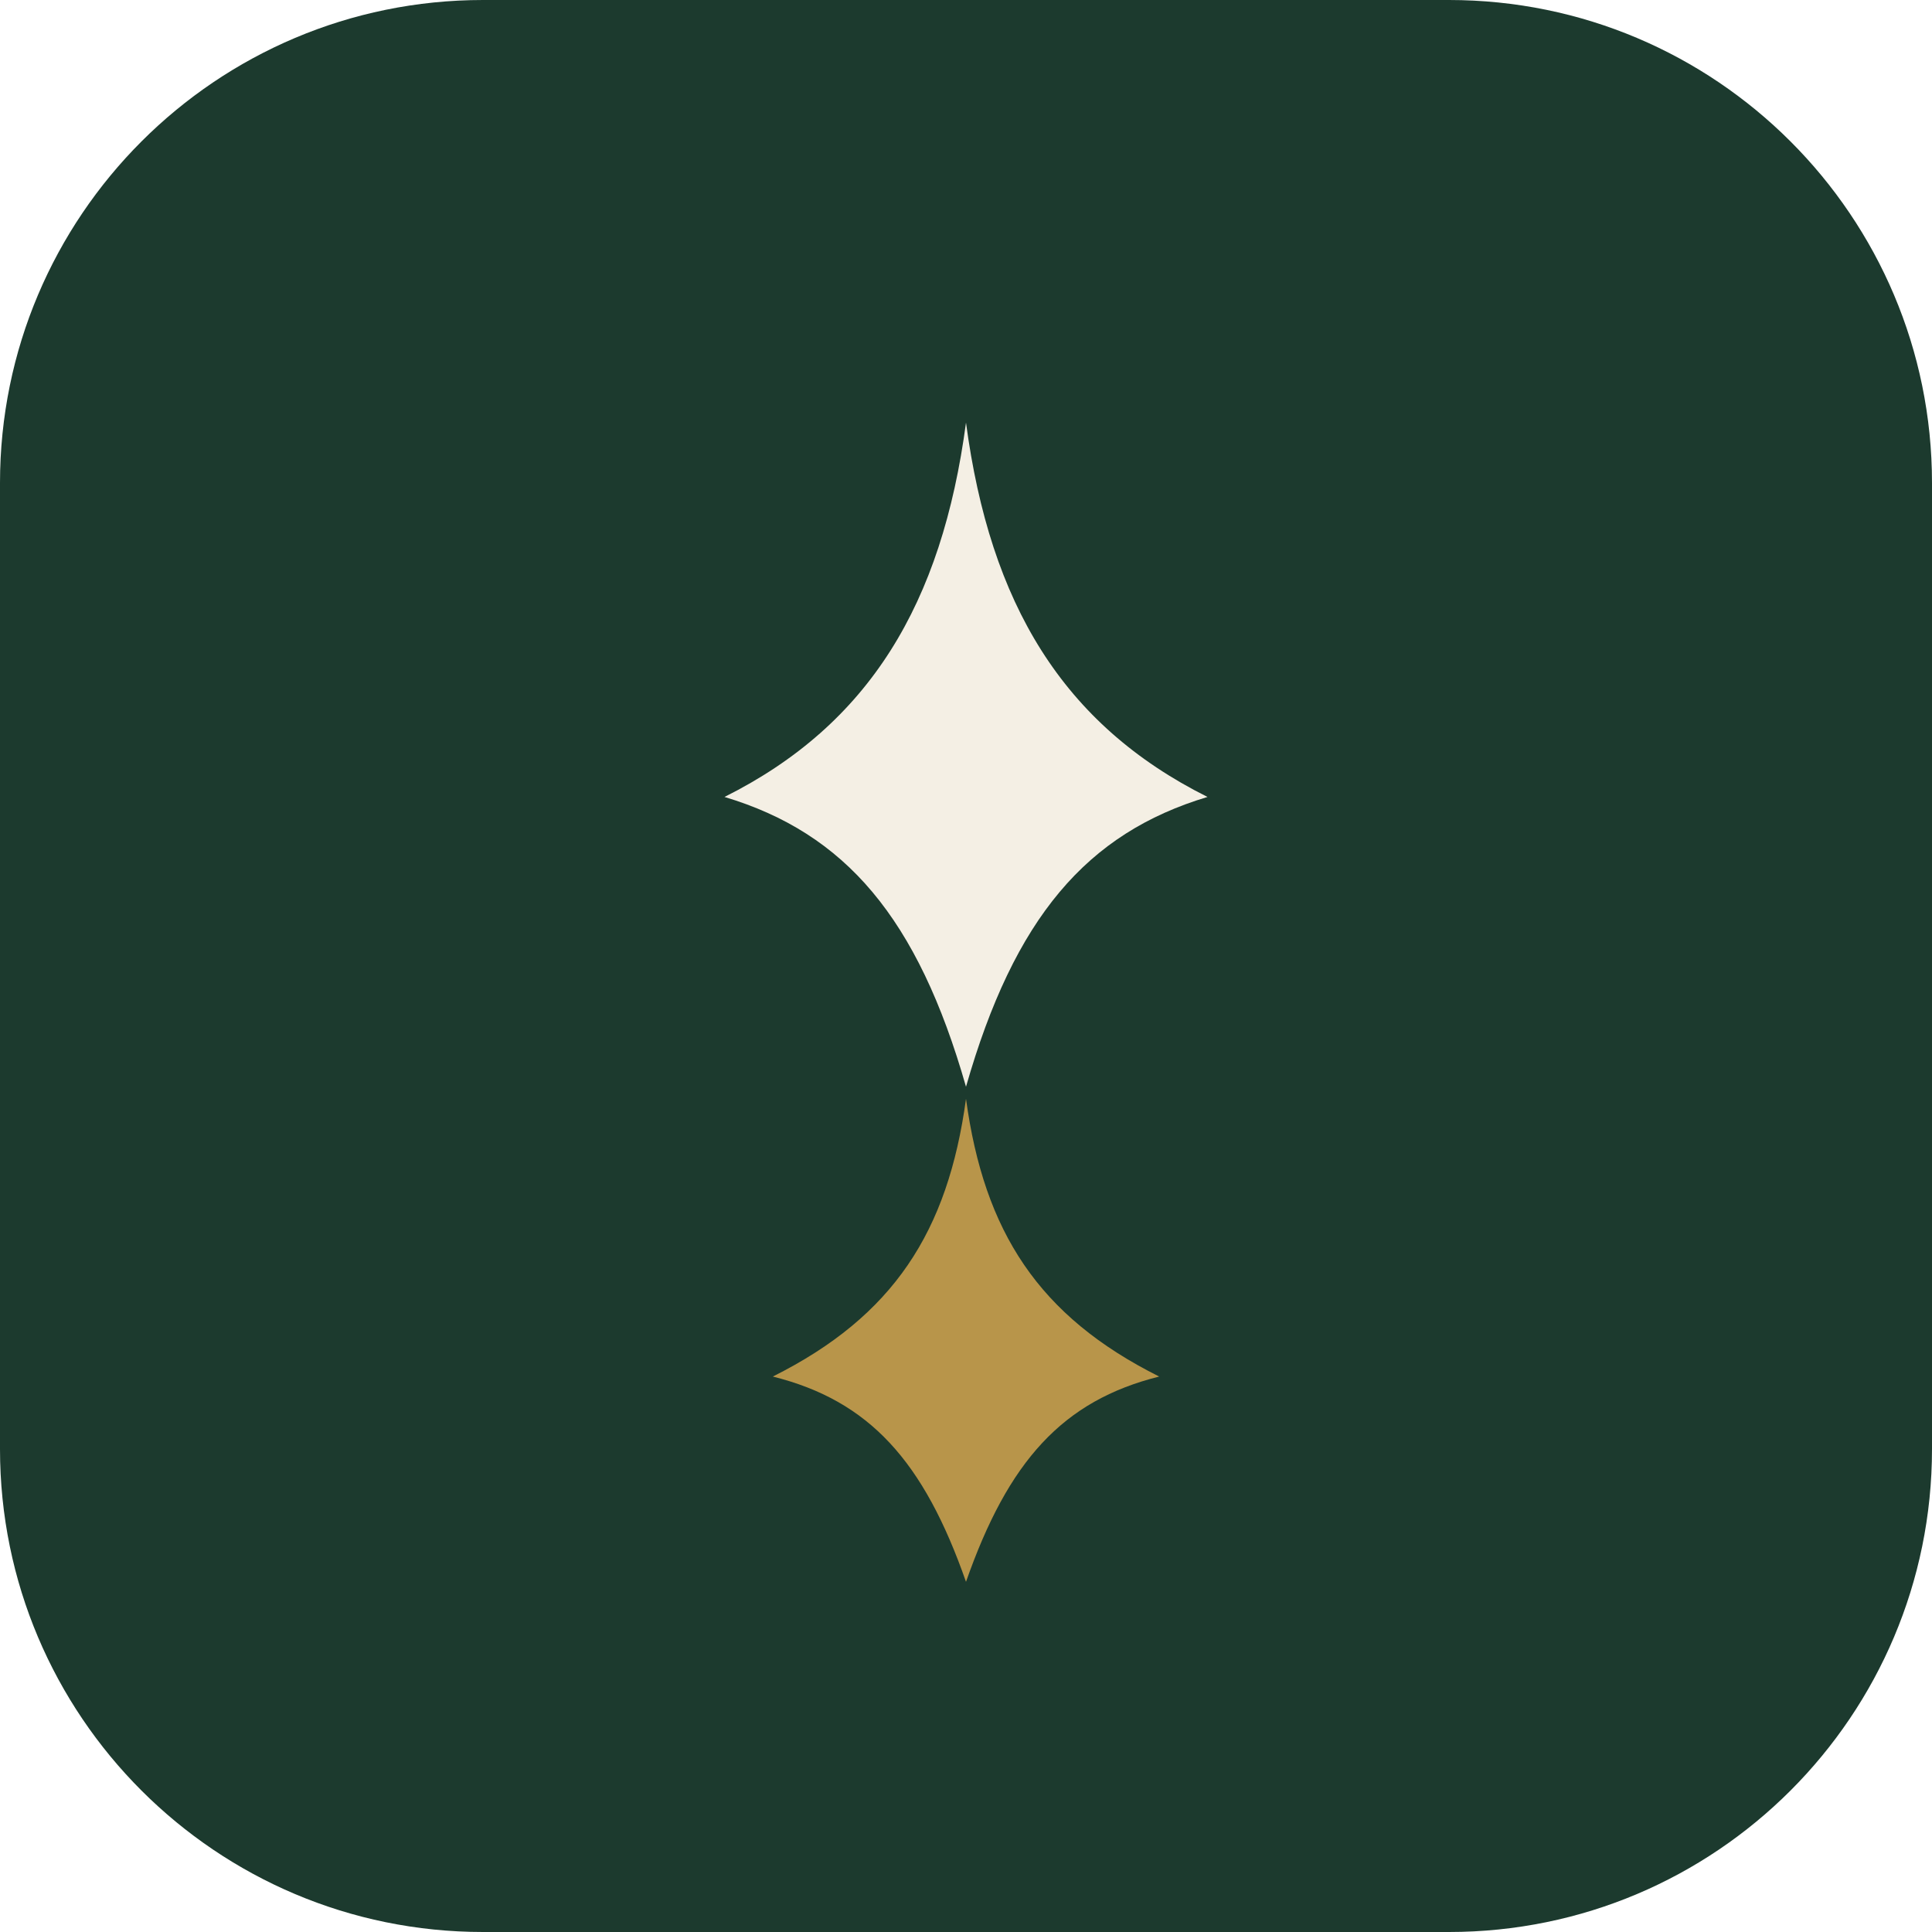
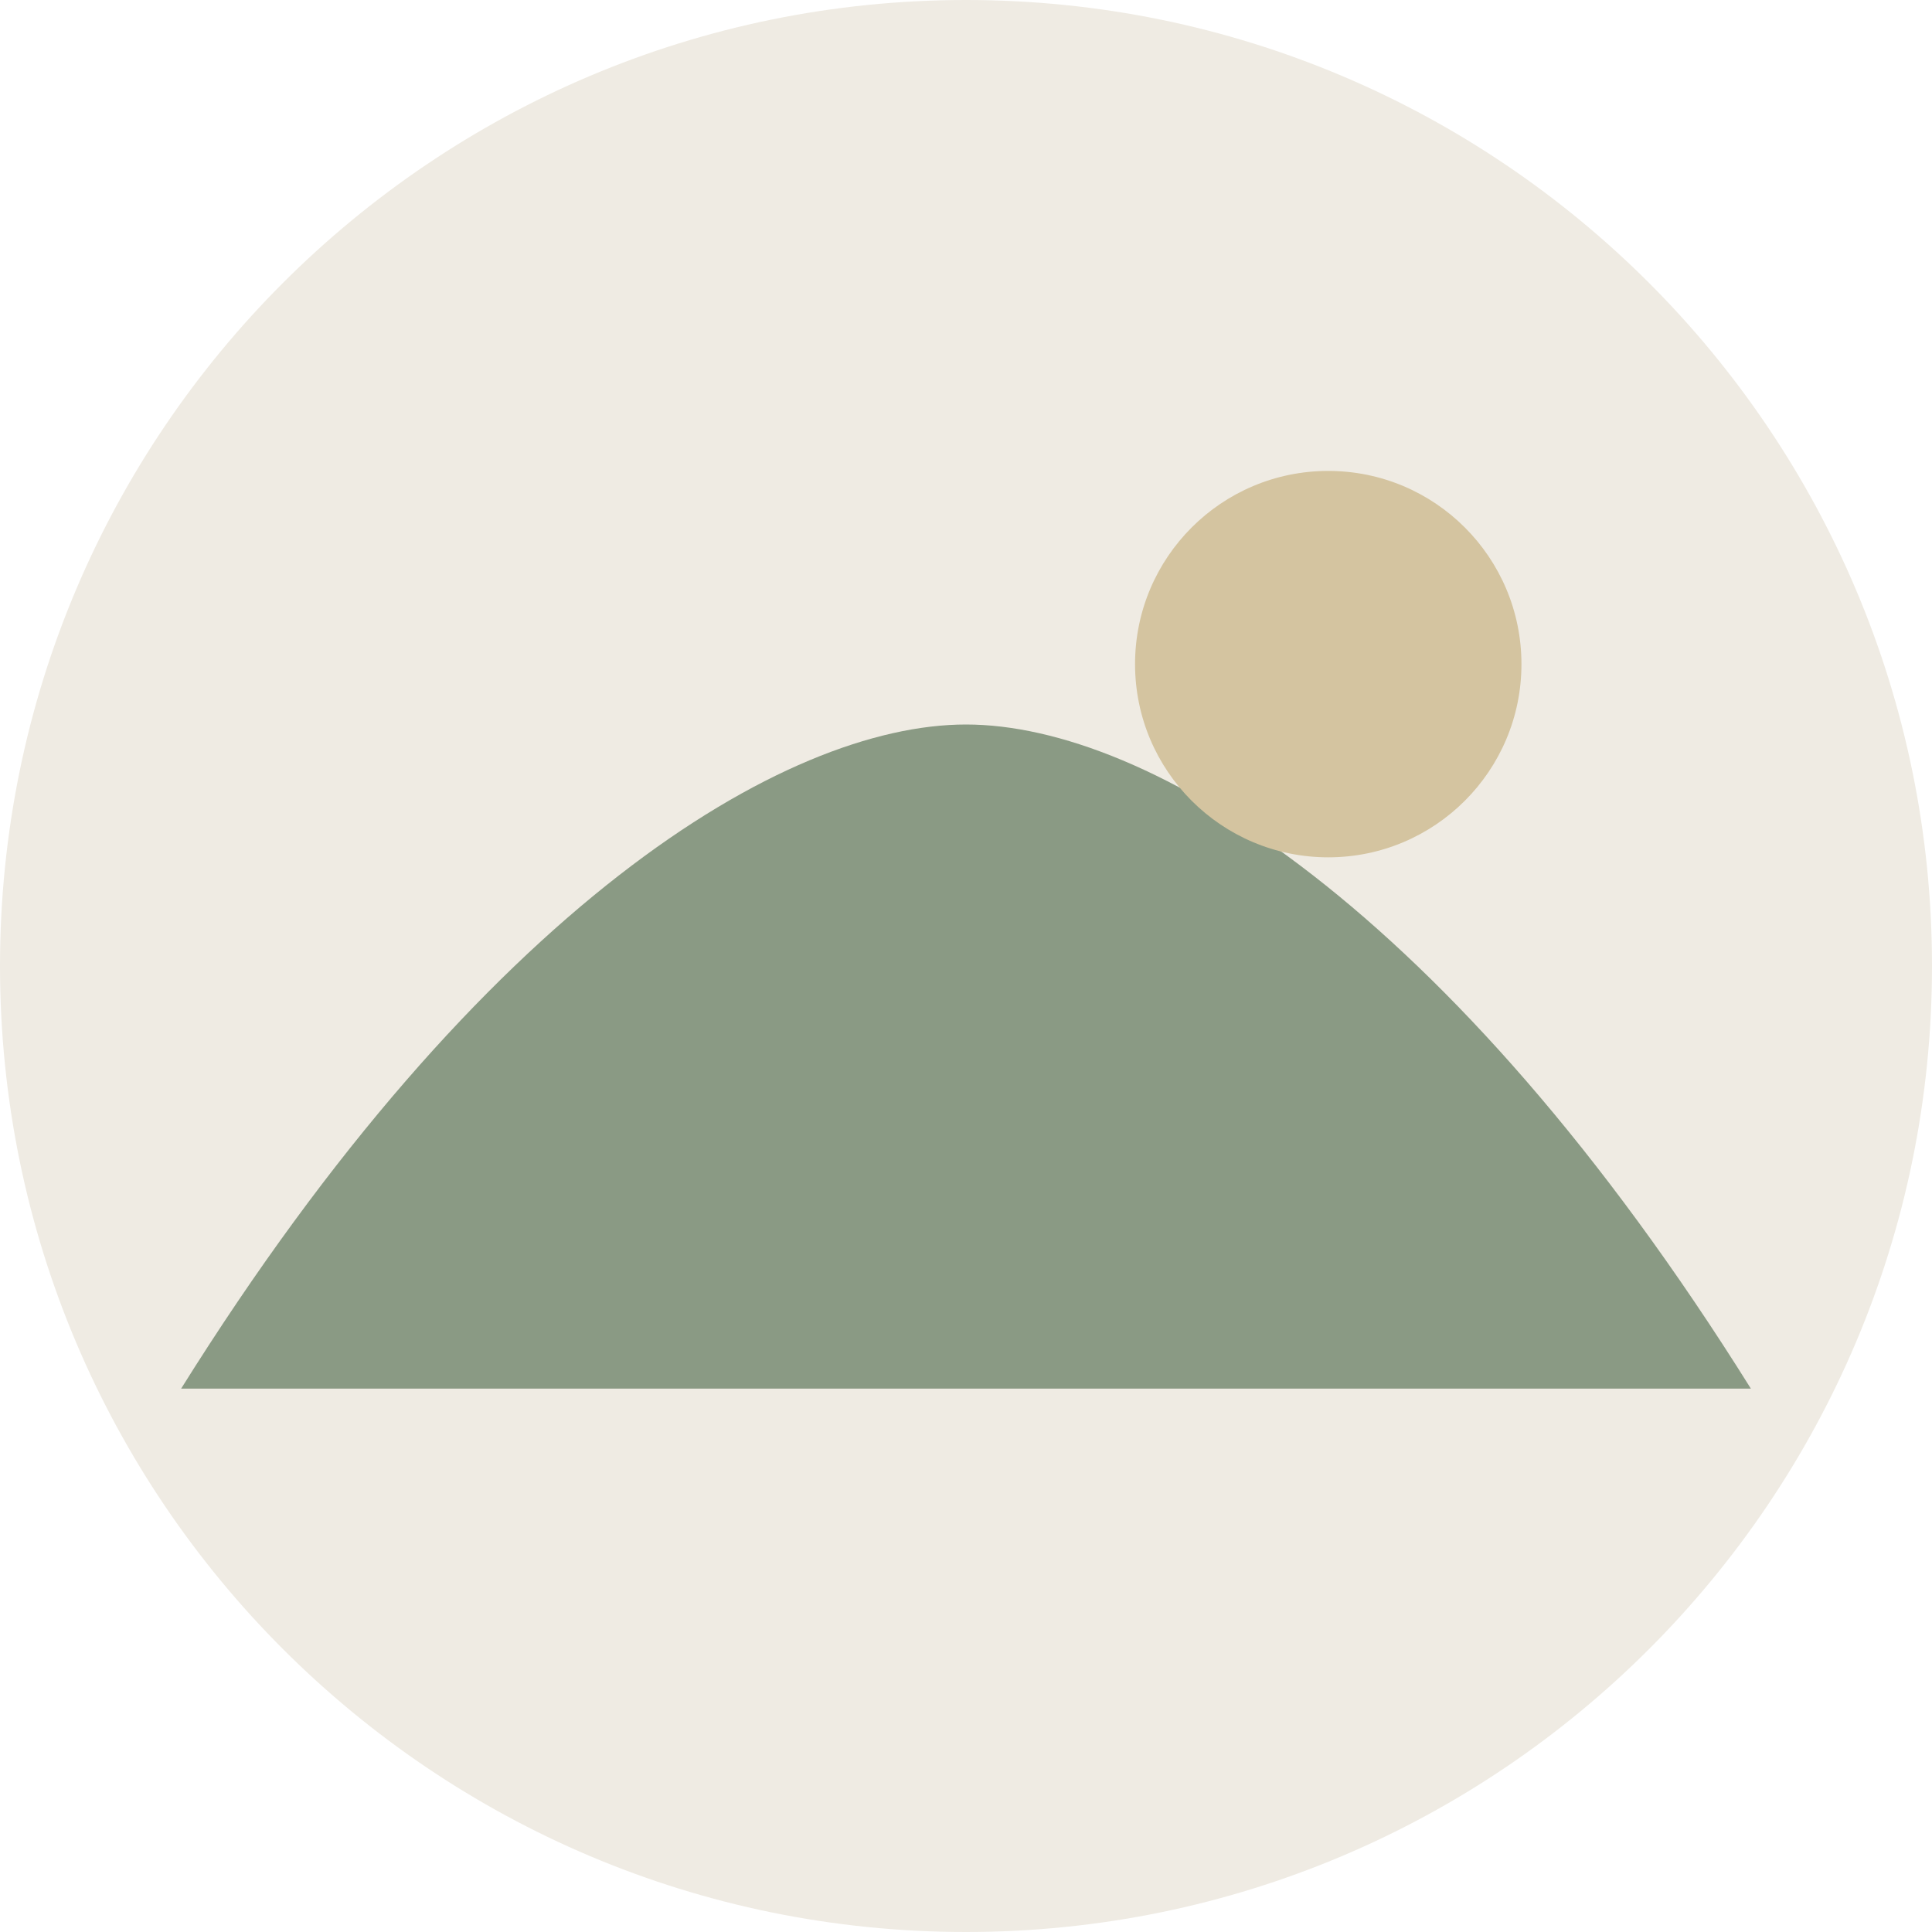
<svg xmlns="http://www.w3.org/2000/svg" viewBox="0 0 32 32" fill="none">
-   <rect width="32" height="32" rx="8" fill="#1C3A2E" />
-   <path d="M16 7c.4 3 1.6 5 4 6.2-2 .6-3.2 2-4 4.8-.8-2.8-2-4.2-4-4.8C14.4 12 15.6 10 16 7z" fill="#F4EFE4" />
-   <path d="M16 18.2c.3 2.2 1.2 3.6 3.2 4.6-1.6.4-2.5 1.4-3.2 3.4-.7-2-1.6-3-3.2-3.4 2-1 2.9-2.4 3.2-4.6z" fill="#B8954A" />
+   <rect width="32" height="32" rx="16" fill="#EFEBE3" />
+   <path d="M3 23c5-8 10-11 13-11s8 3 13 11" fill="#8A9A84" />
+   <circle cx="22" cy="11" r="3.2" fill="#D4C4A0" />
</svg>
